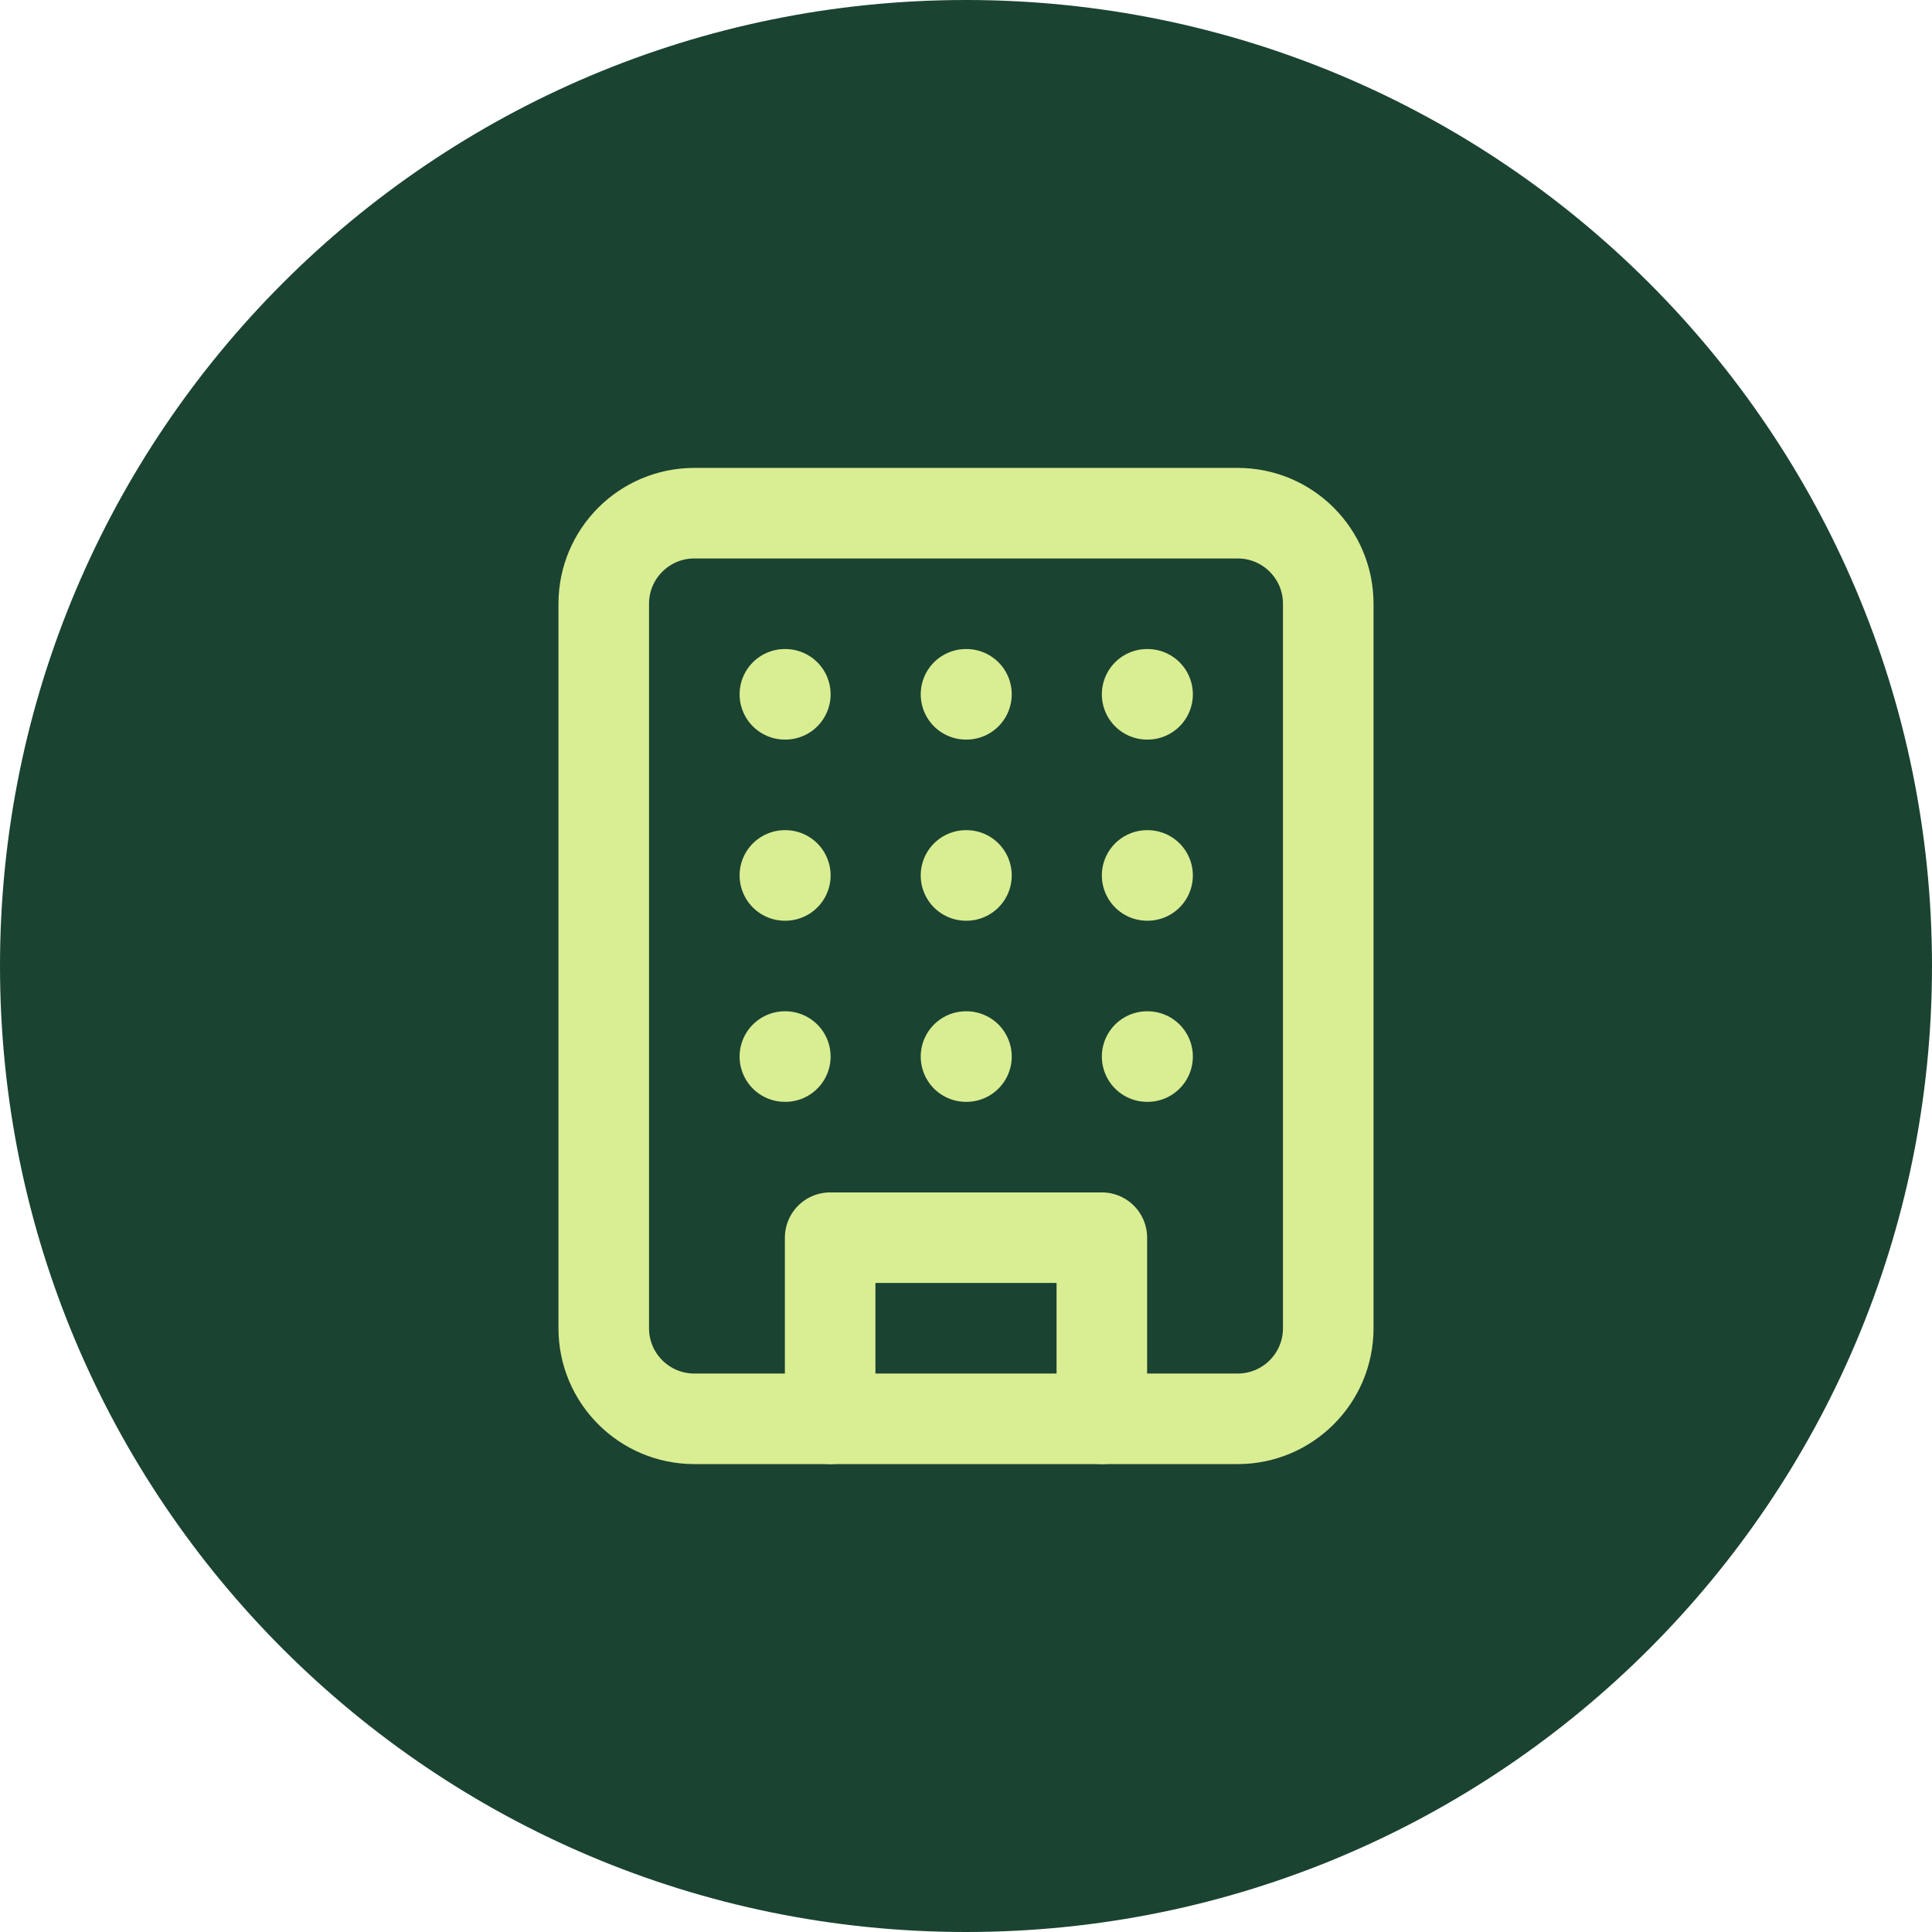
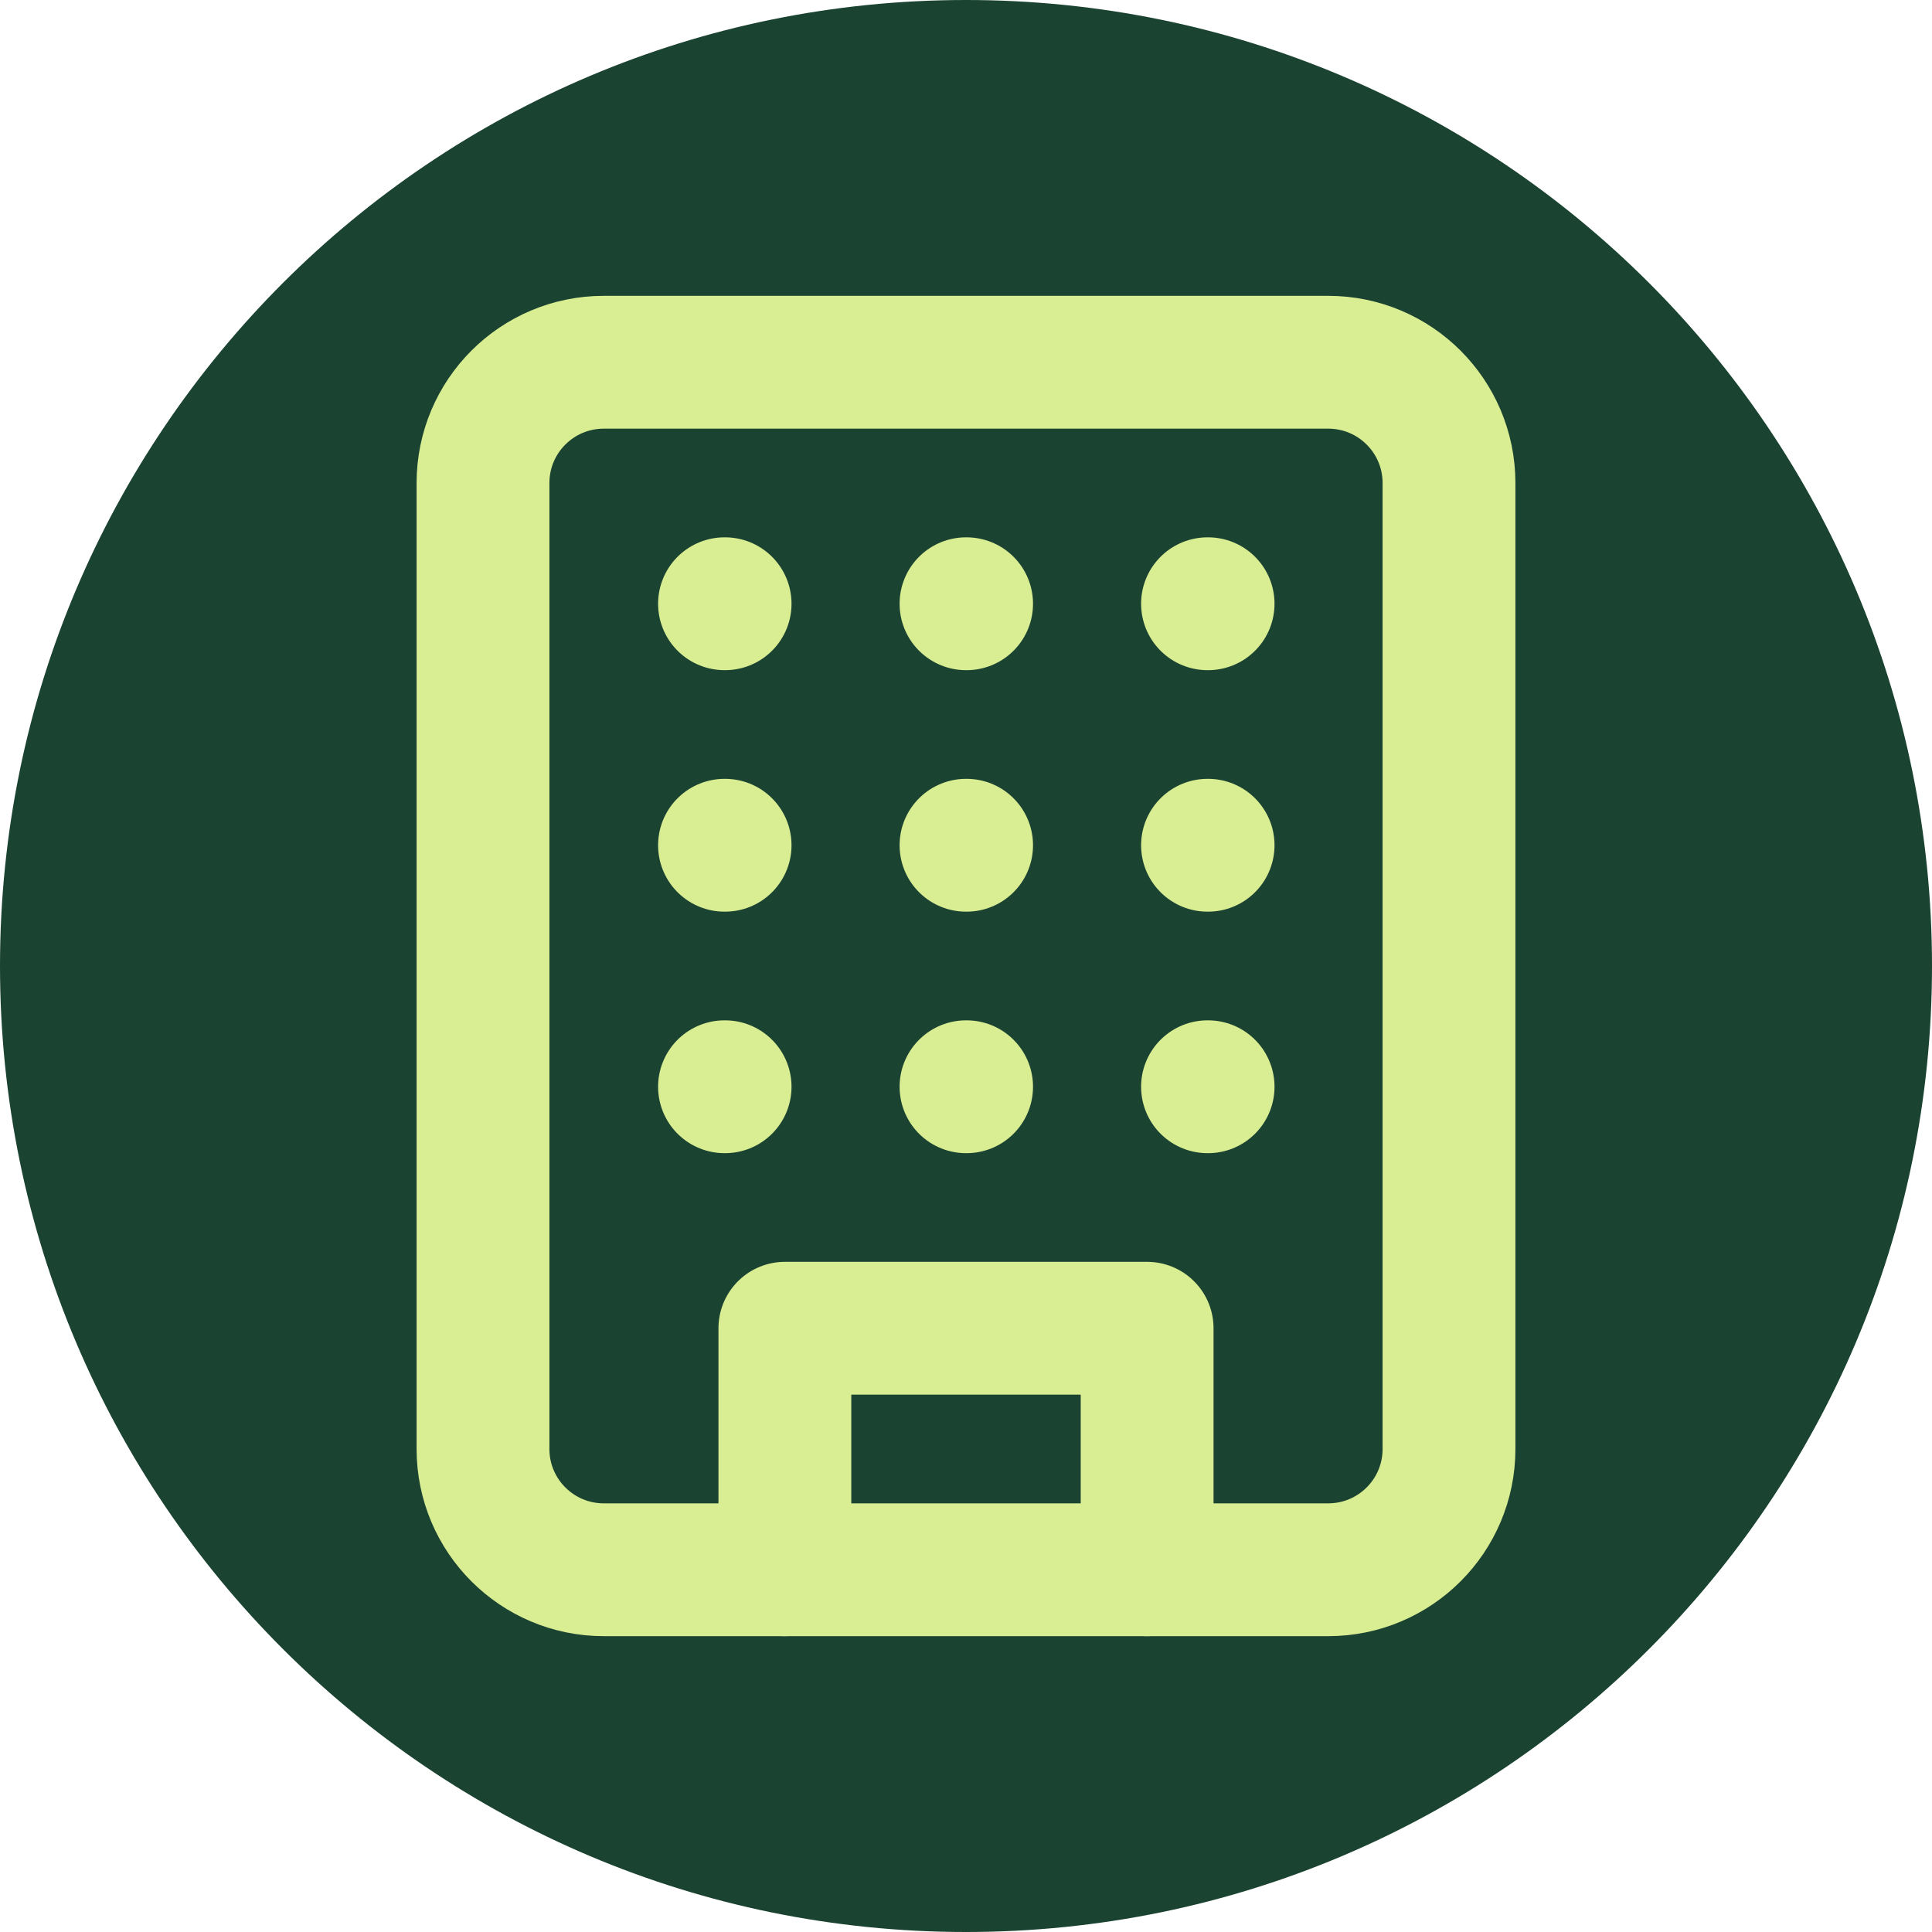
<svg xmlns="http://www.w3.org/2000/svg" viewBox="0 0 64 64" width="64" height="64">
  <circle cx="32" cy="32" r="32" fill="#1B4332" />
-   <g transform="translate(14 14) scale(1.5)" fill="none" stroke="#D9ED92" stroke-width="2" stroke-linecap="round" stroke-linejoin="round">
+   <g transform="translate(8 8) scale(2)" fill="none" stroke="#D9ED92" stroke-width="2.2" stroke-linecap="round" stroke-linejoin="round">
    <rect width="16" height="20" x="4" y="2" rx="2" ry="2" />
    <path d="M9 22v-4h6v4" />
    <path d="M8 6h.01" />
    <path d="M16 6h.01" />
    <path d="M12 6h.01" />
    <path d="M12 10h.01" />
    <path d="M12 14h.01" />
    <path d="M16 10h.01" />
    <path d="M16 14h.01" />
    <path d="M8 10h.01" />
    <path d="M8 14h.01" />
  </g>
</svg>
